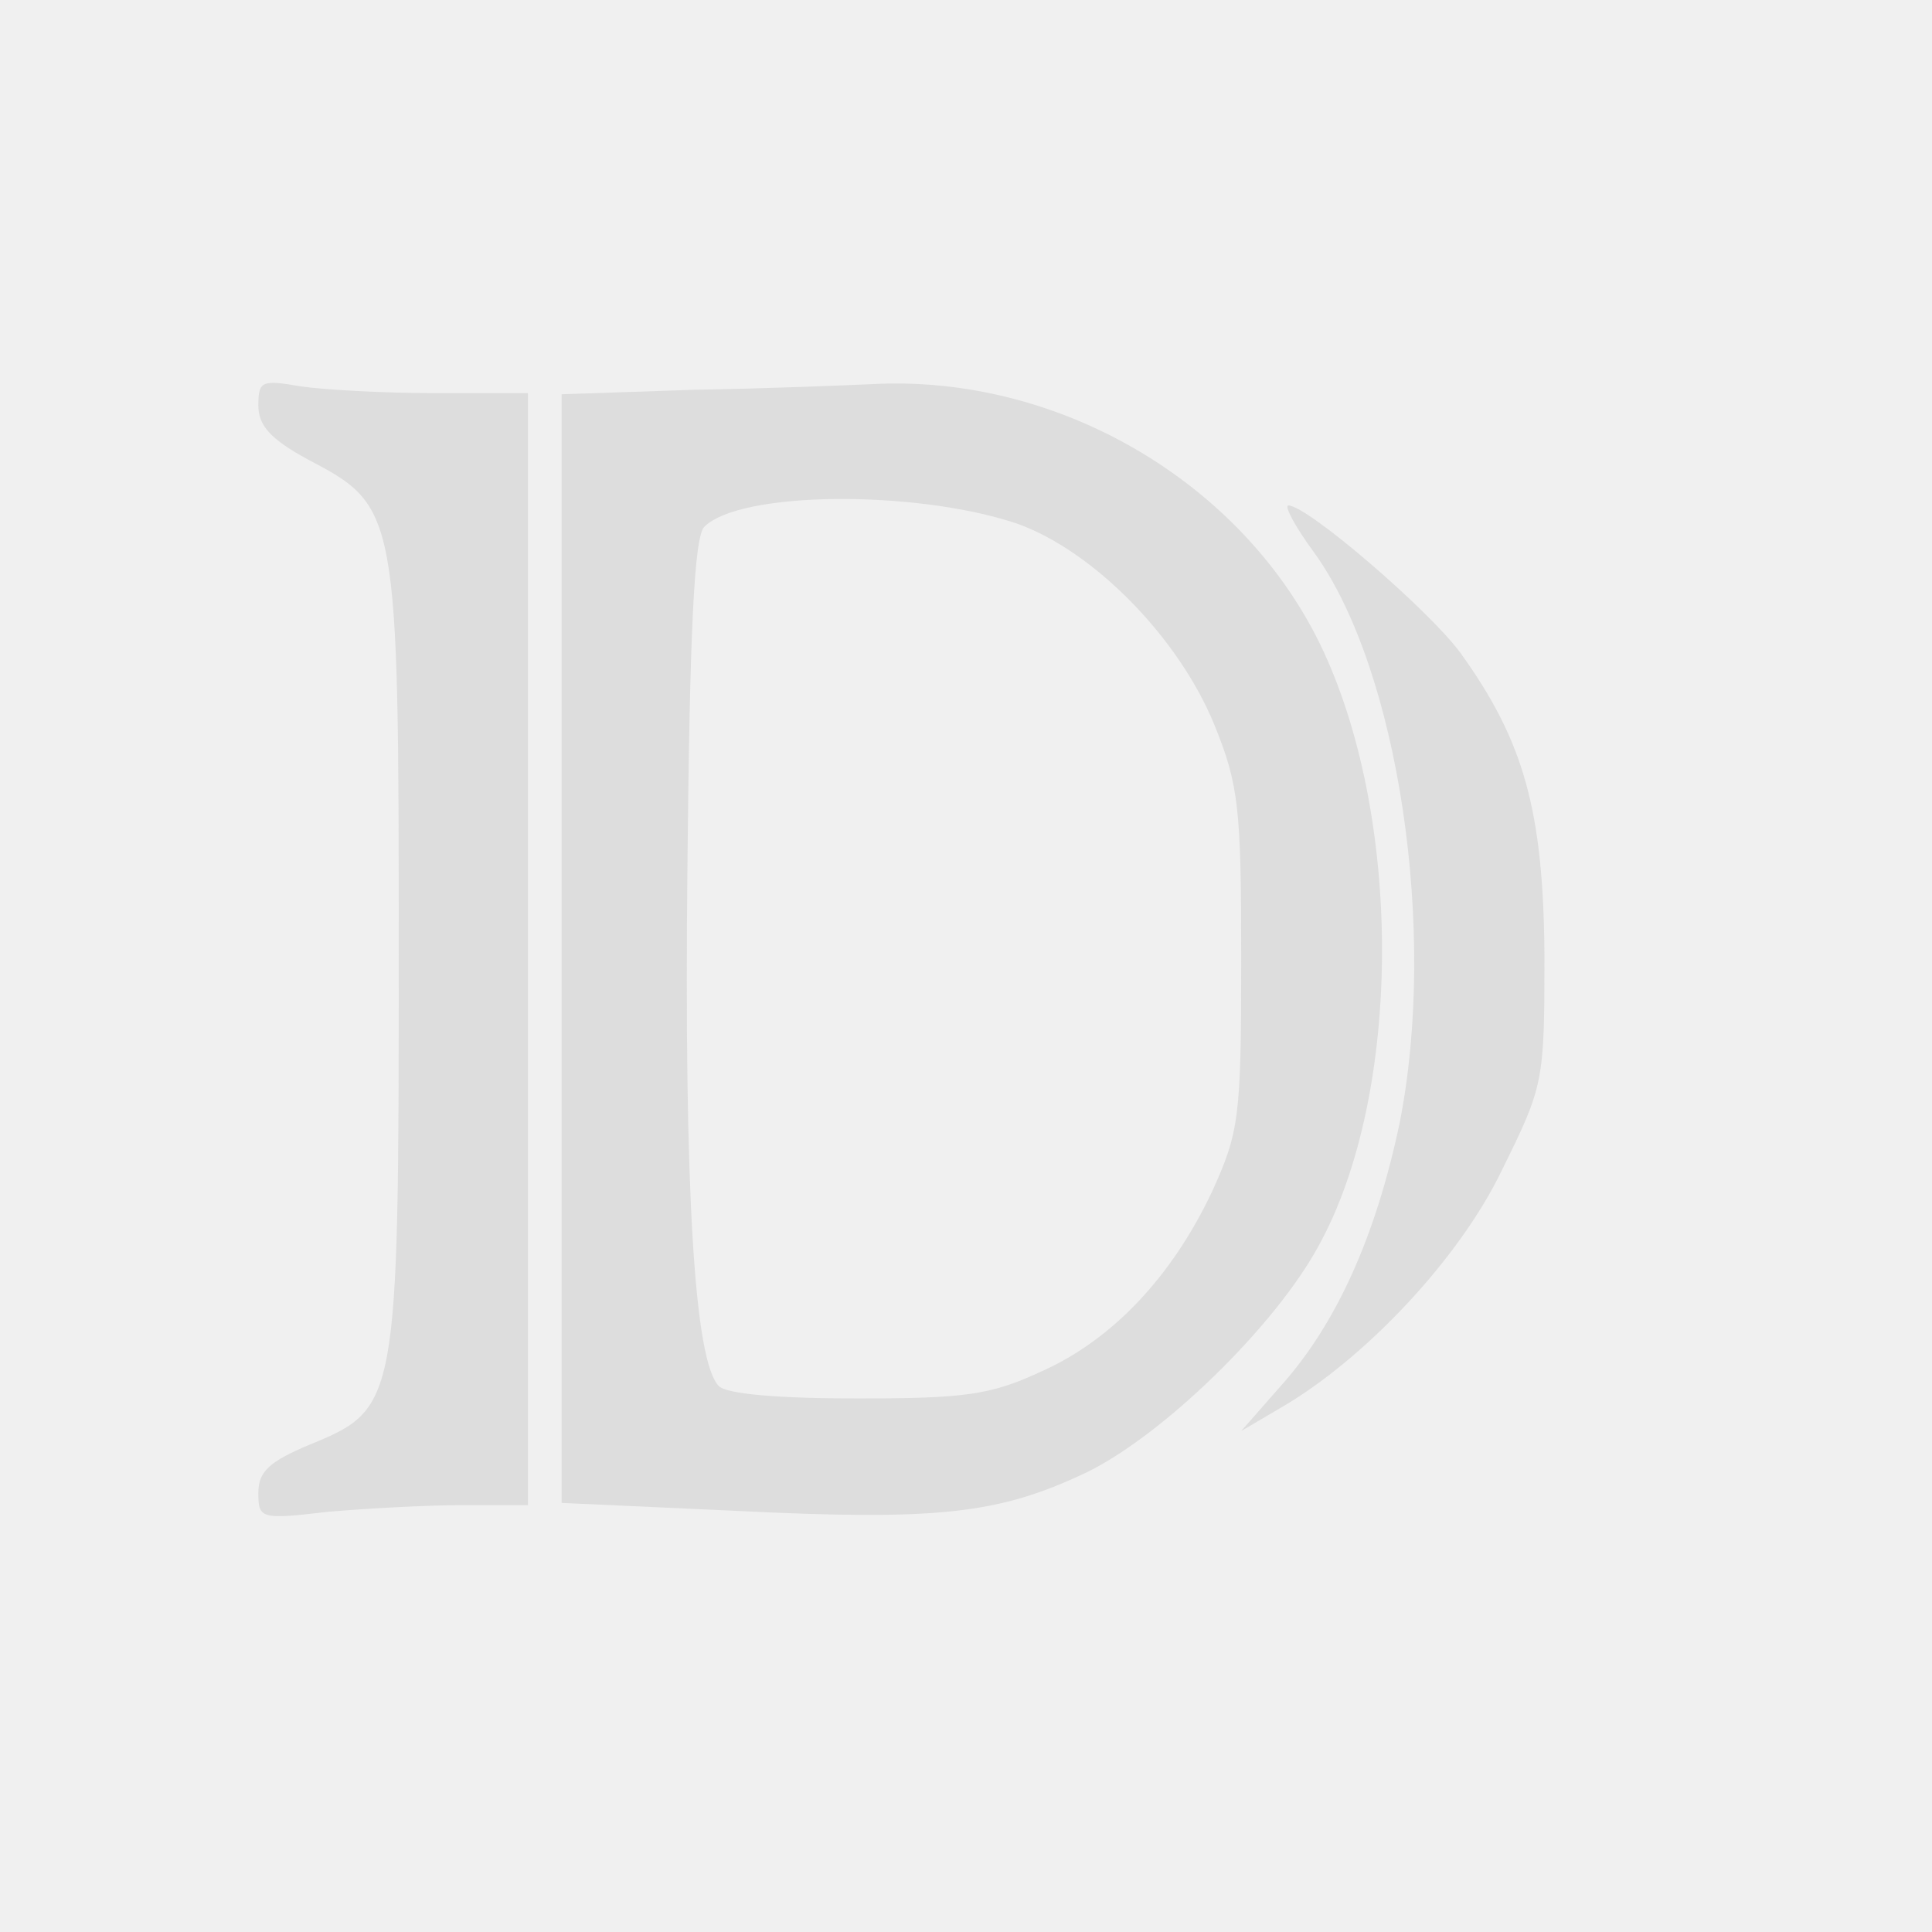
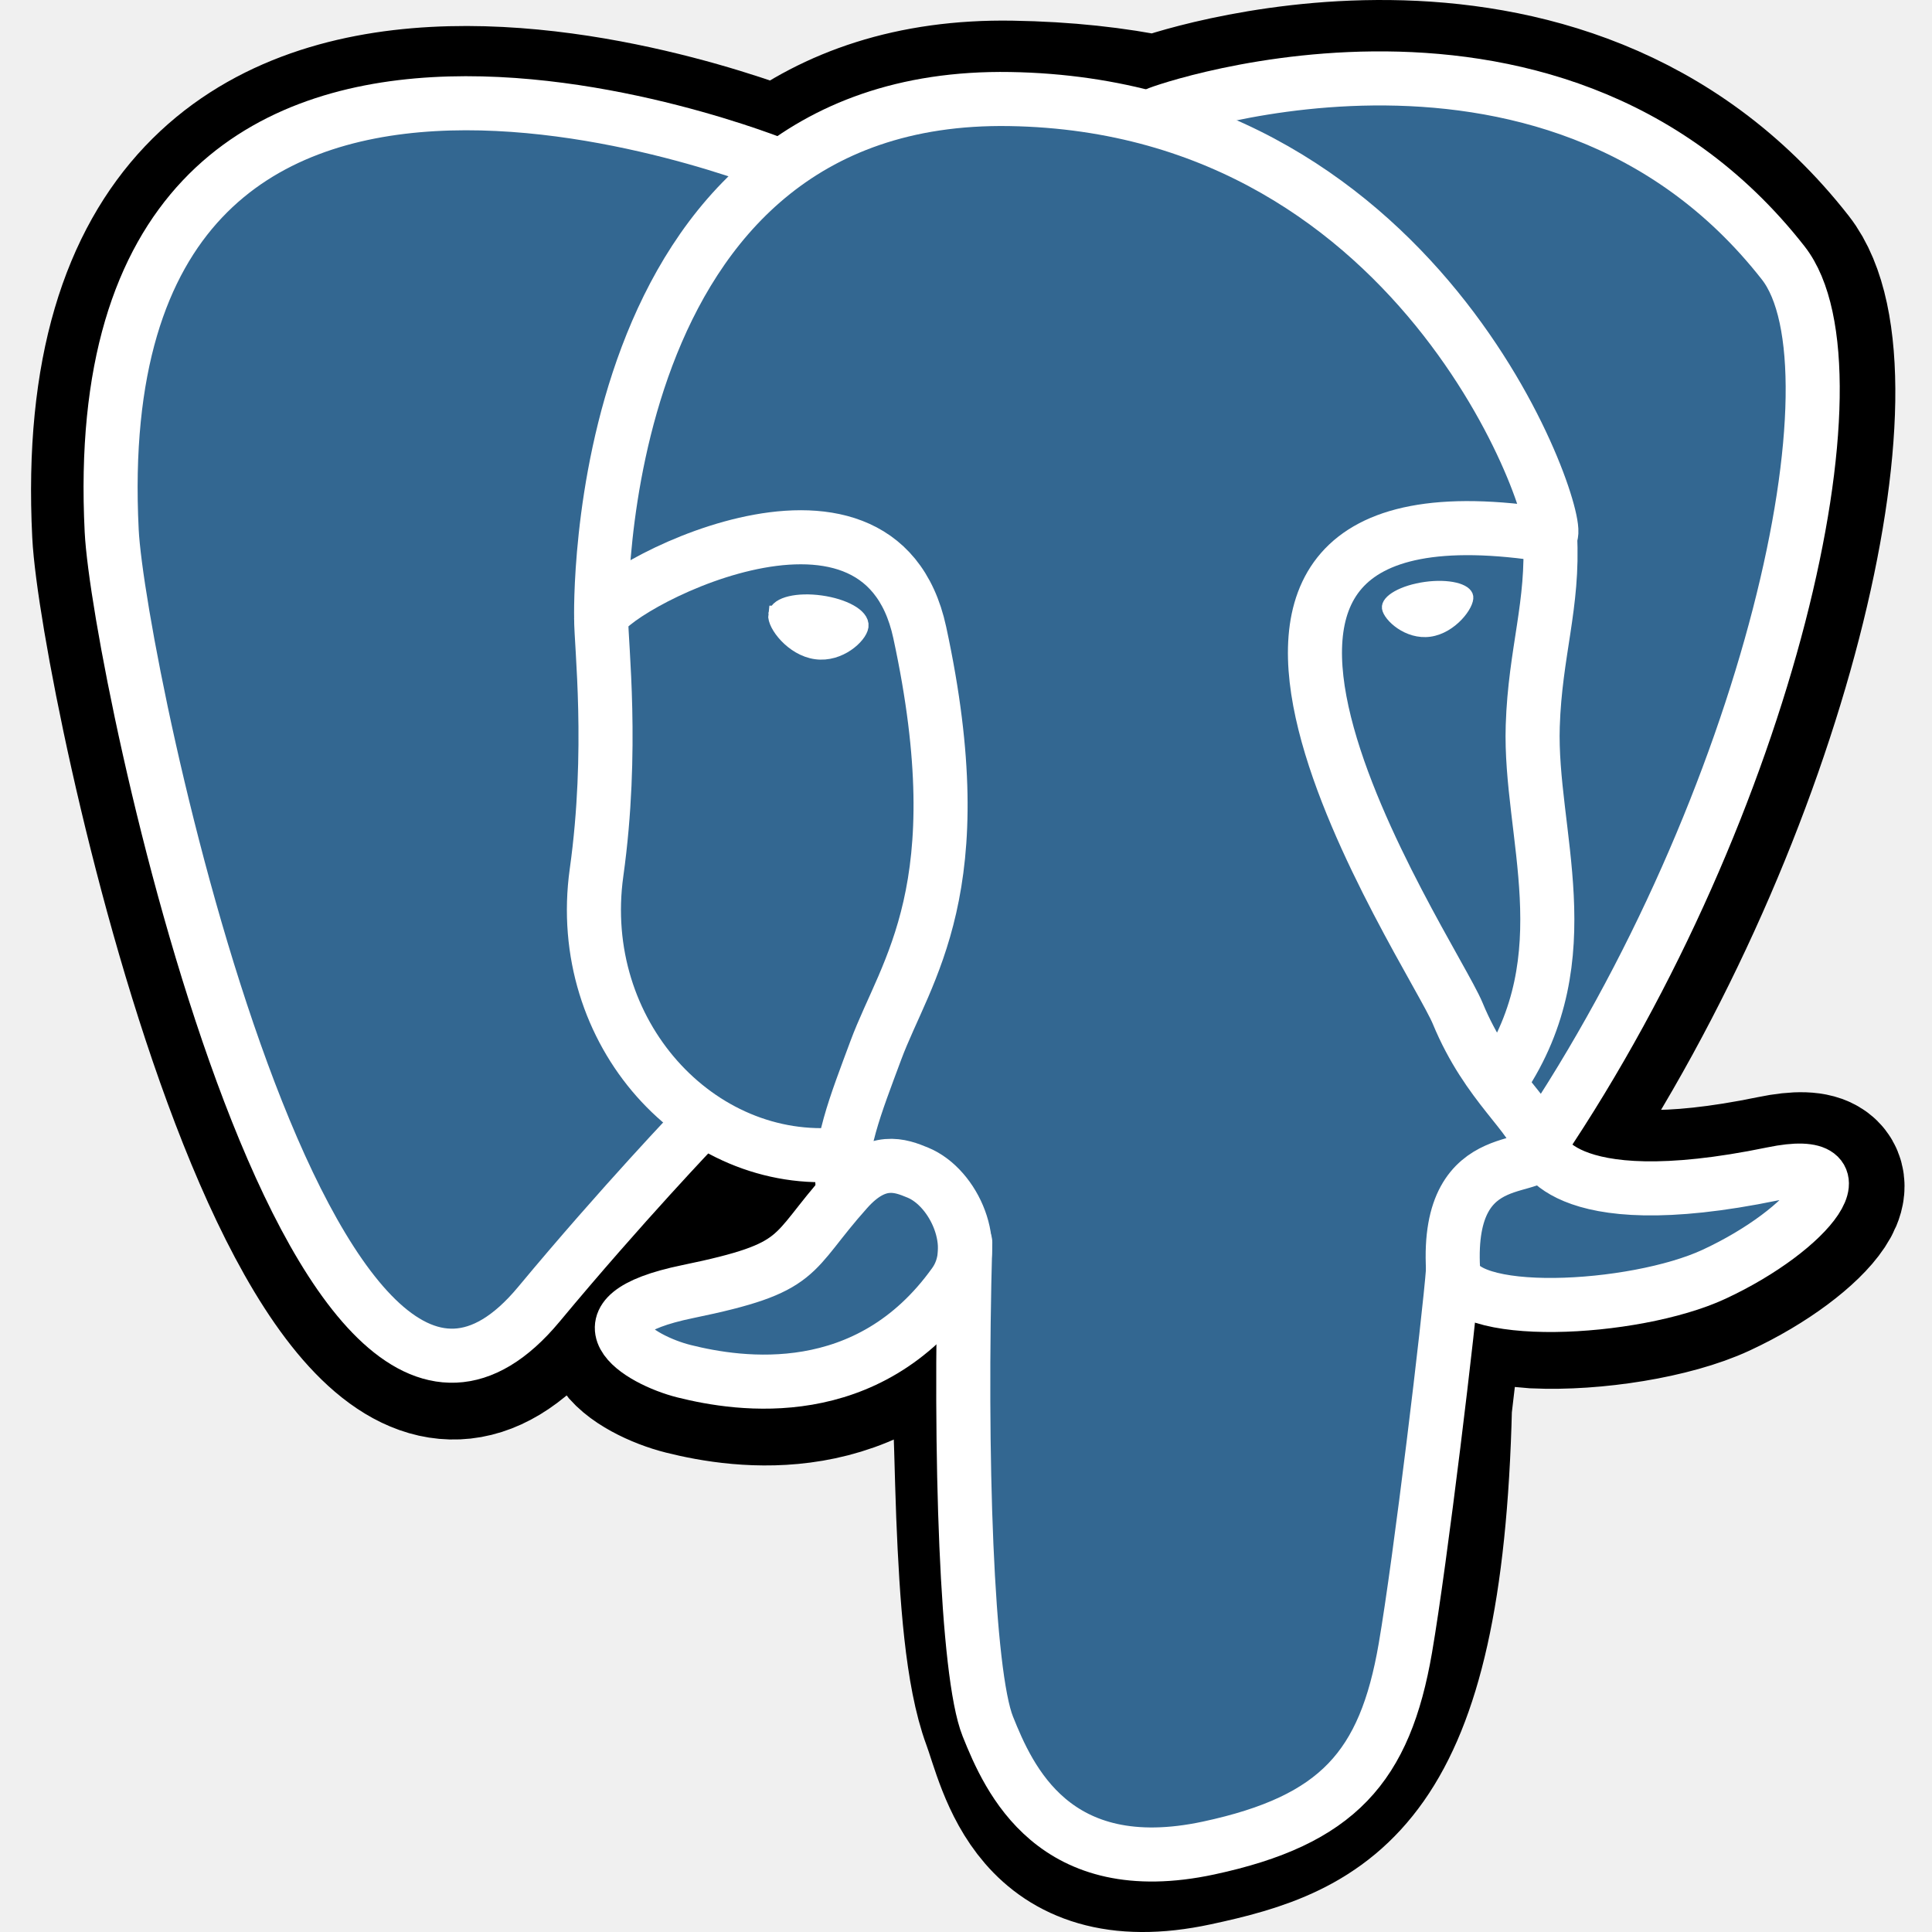
- <svg xmlns="http://www.w3.org/2000/svg" version="1.0" width="38pt" height="38pt" viewBox="0 0 172 172" preserveAspectRatio="xMidYMid meet">
-   <g transform="translate(0,172) scale(0.1,-0.1)" fill="#dddddd" stroke="none">
-     <path d="M230 1359 c0 -18 11 -30 44 -48 80 -42 81 -45 81 -441 0 -400 -1 -404 -79 -436 -36 -15 -46 -24 -46 -43 0 -23 2 -24 61 -17 34 3 88 6 120 6 l59 0 0 495 0 495 -82 0 c-46 0 -100 3 -120 6 -35 6 -38 5 -38 -17z" />
-     <path d="M618 1373 l-118 -4 0 -493 0 -494 154 -7 c181 -9 235 -3 313 34 68 33 168 130 207 202 75 136 75 384 1 536 -71 145 -234 240 -399 231 -23 -1 -94 -4 -158 -5z m287 -119 c68 -24 144 -101 176 -179 22 -54 24 -75 24 -210 0 -141 -2 -153 -26 -206 -36 -76 -89 -132 -152 -160 -45 -21 -68 -24 -164 -24 -71 0 -116 4 -123 11 -22 22 -31 175 -28 463 2 208 6 293 15 302 32 32 188 33 278 3z" />
-     <path d="M1170 1228 c75 -104 110 -337 76 -508 -21 -100 -56 -178 -105 -233 l-36 -41 34 20 c75 43 160 133 198 212 37 75 38 78 38 191 -1 129 -18 191 -75 270 -28 38 -136 131 -153 131 -4 0 6 -19 23 -42z" />
+ <svg xmlns="http://www.w3.org/2000/svg" width="38pt" height="38pt" viewBox="0 0 432.071 445.383" xml:space="preserve">
+   <g id="orginal" style="fill-rule:nonzero;clip-rule:nonzero;stroke:#000000;stroke-miterlimit:4;">
+ 	</g>
+   <g id="Layer_x0020_3" style="fill-rule:nonzero;clip-rule:nonzero;fill:none;stroke:#FFFFFF;stroke-width:12.465;stroke-linecap:round;stroke-linejoin:round;stroke-miterlimit:4;">
+     <path style="fill:#000000;stroke:#000000;stroke-width:37.395;stroke-linecap:butt;stroke-linejoin:miter;" d="M323.205,324.227c2.833-23.601,1.984-27.062,19.563-23.239l4.463,0.392c13.517,0.615,31.199-2.174,41.587-7c22.362-10.376,35.622-27.7,13.572-23.148c-50.297,10.376-53.755-6.655-53.755-6.655c53.111-78.803,75.313-178.836,56.149-203.322    C352.514-5.534,262.036,26.049,260.522,26.869l-0.482,0.089c-9.938-2.062-21.06-3.294-33.554-3.496c-22.761-0.374-40.032,5.967-53.133,15.904c0,0-161.408-66.498-153.899,83.628c1.597,31.936,45.777,241.655,98.47,178.31    c19.259-23.163,37.871-42.748,37.871-42.748c9.242,6.14,20.307,9.272,31.912,8.147l0.897-0.765c-0.281,2.876-0.157,5.689,0.359,9.019c-13.572,15.167-9.584,17.83-36.723,23.416c-27.457,5.659-11.326,15.734-0.797,18.367c12.768,3.193,42.305,7.716,62.268-20.224    l-0.795,3.188c5.325,4.26,4.965,30.619,5.72,49.452c0.756,18.834,2.017,36.409,5.856,46.771c3.839,10.36,8.369,37.05,44.036,29.406c29.809-6.388,52.6-15.582,54.677-101.107" />
+     <path style="fill:#336791;stroke:none;" d="M402.395,271.23c-50.302,10.376-53.76-6.655-53.76-6.655c53.111-78.808,75.313-178.843,56.153-203.326c-52.27-66.785-142.752-35.2-144.262-34.38l-0.486,0.087c-9.938-2.063-21.06-3.292-33.56-3.496c-22.761-0.373-40.026,5.967-53.127,15.902    c0,0-161.411-66.495-153.904,83.63c1.597,31.938,45.776,241.657,98.471,178.312c19.26-23.163,37.869-42.748,37.869-42.748c9.243,6.14,20.308,9.272,31.908,8.147l0.901-0.765c-0.28,2.876-0.152,5.689,0.361,9.019c-13.575,15.167-9.586,17.83-36.723,23.416    c-27.459,5.659-11.328,15.734-0.796,18.367c12.768,3.193,42.307,7.716,62.266-20.224l-0.796,3.188c5.319,4.26,9.054,27.711,8.428,48.969c-0.626,21.259-1.044,35.854,3.147,47.254c4.191,11.4,8.368,37.05,44.042,29.406c29.809-6.388,45.256-22.942,47.405-50.555    c1.525-19.631,4.976-16.729,5.194-34.28l2.768-8.309c3.192-26.611,0.507-35.196,18.872-31.203l4.463,0.392c13.517,0.615,31.208-2.174,41.591-7c22.358-10.376,35.618-27.7,13.573-23.148z" />
+     <path d="M215.866,286.484c-1.385,49.516,0.348,99.377,5.193,111.495c4.848,12.118,15.223,35.688,50.9,28.045c29.806-6.39,40.651-18.756,45.357-46.051c3.466-20.082,10.148-75.854,11.005-87.281" />
+     <path d="M173.104,38.256c0,0-161.521-66.016-154.012,84.109c1.597,31.938,45.779,241.664,98.473,178.316c19.256-23.166,36.671-41.335,36.671-41.335" />
+     <path d="M260.349,26.207c-5.591,1.753,89.848-34.889,144.087,34.417c19.159,24.484-3.043,124.519-56.153,203.329" />
+     <path style="stroke-linejoin:bevel;" d="M348.282,263.953c0,0,3.461,17.036,53.764,6.653c22.04-4.552,8.776,12.774-13.577,23.155c-18.345,8.514-59.474,10.696-60.146-1.069c-1.729-30.355,21.647-21.133,19.96-28.739c-1.525-6.85-11.979-13.573-18.894-30.338    c-6.037-14.633-82.796-126.849,21.287-110.183c3.813-0.789-27.146-99.002-124.553-100.599c-97.385-1.597-94.19,119.762-94.19,119.762" />
+     <path d="M188.604,274.334c-13.577,15.166-9.584,17.829-36.723,23.417c-27.459,5.66-11.326,15.733-0.797,18.365c12.768,3.195,42.307,7.718,62.266-20.229c6.078-8.509-0.036-22.086-8.385-25.547c-4.034-1.671-9.428-3.765-16.361,3.994z" />
+     <path d="M187.715,274.069c-1.368-8.917,2.93-19.528,7.536-31.942c6.922-18.626,22.893-37.255,10.117-96.339c-9.523-44.029-73.396-9.163-73.436-3.193c-0.039,5.968,2.889,30.26-1.067,58.548c-5.162,36.913,23.488,68.132,56.479,64.938" />
+     <path style="fill:#FFFFFF;stroke-width:4.155;stroke-linecap:butt;stroke-linejoin:miter;" d="M172.517,141.7c-0.288,2.039,3.733,7.48,8.976,8.207c5.234,0.73,9.714-3.522,9.998-5.559c0.284-2.039-3.732-4.285-8.977-5.015c-5.237-0.731-9.719,0.333-9.996,2.367z" />
+     <path style="fill:#FFFFFF;stroke-width:2.078;stroke-linecap:butt;stroke-linejoin:miter;" d="M331.941,137.543c0.284,2.039-3.732,7.48-8.976,8.207c-5.238,0.73-9.718-3.522-10.005-5.559c-0.277-2.039,3.74-4.285,8.979-5.015c5.239-0.73,9.718,0.333,10.002,2.368z" />
+     <path d="M350.676,123.432c0.863,15.994-3.445,26.888-3.988,43.914c-0.804,24.748,11.799,53.074-7.191,81.435" />
+     <path style="stroke-width:3;" d="M0,60.232" />
  </g>
</svg>
